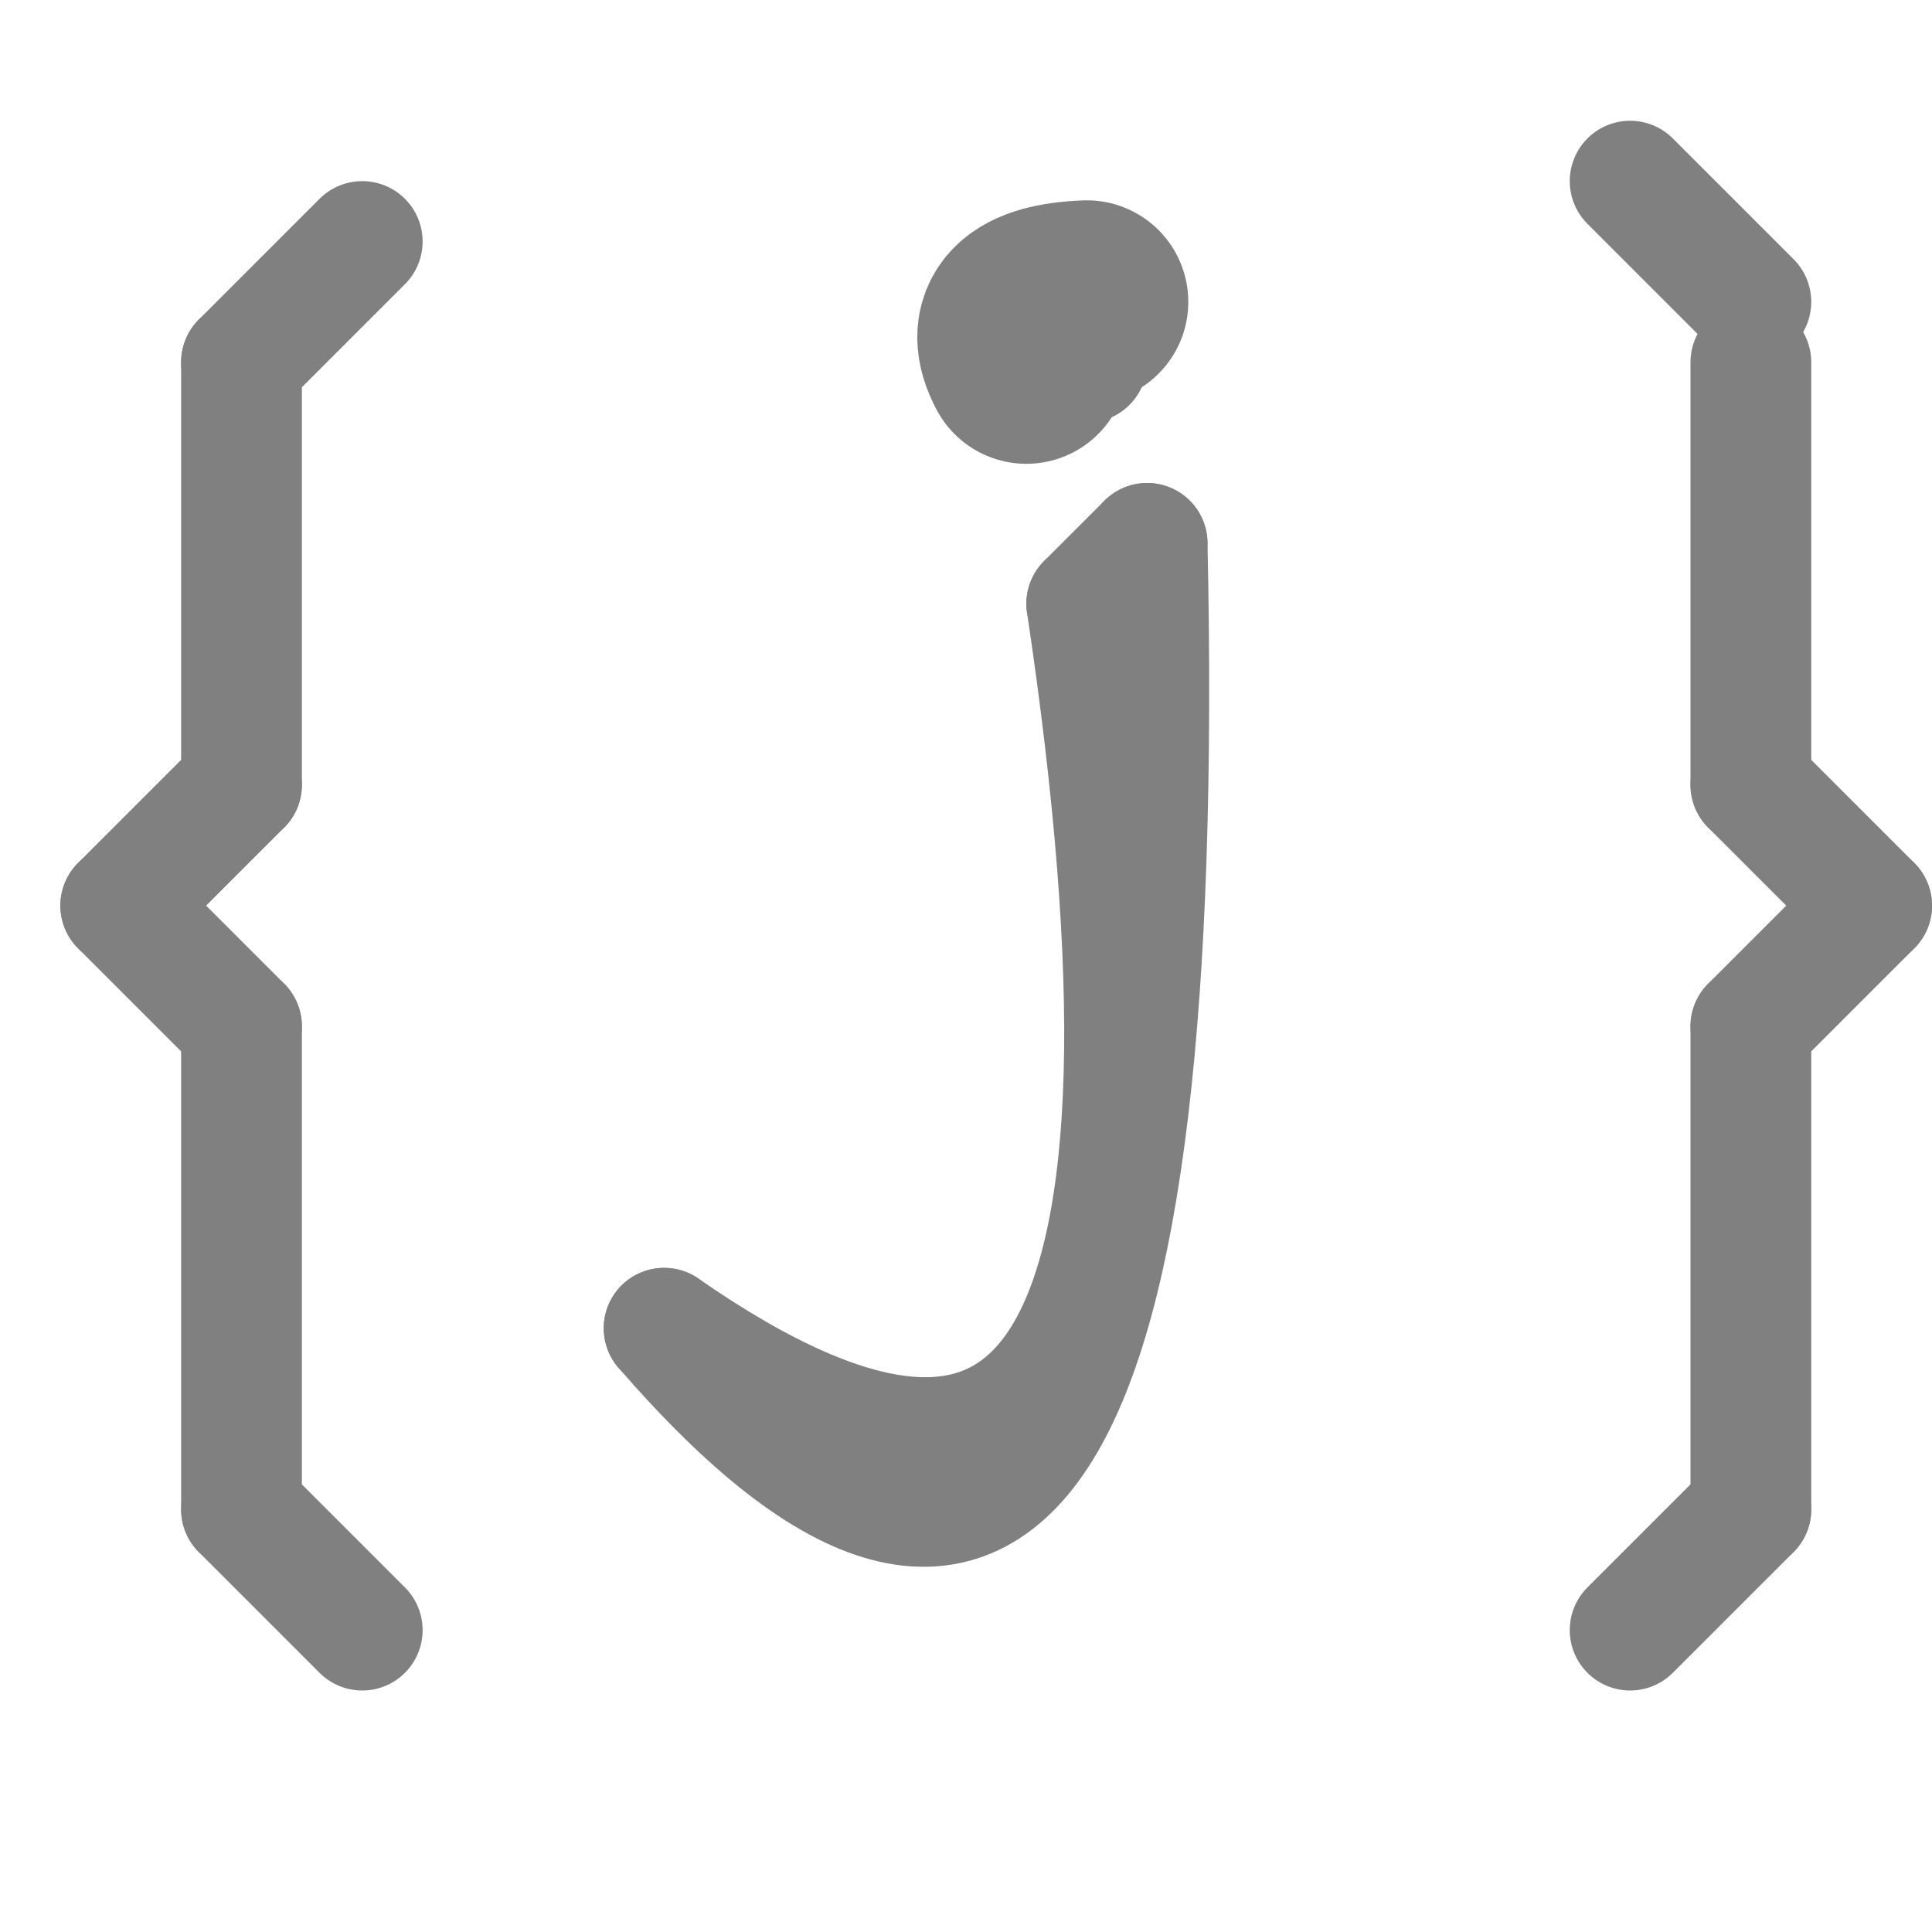
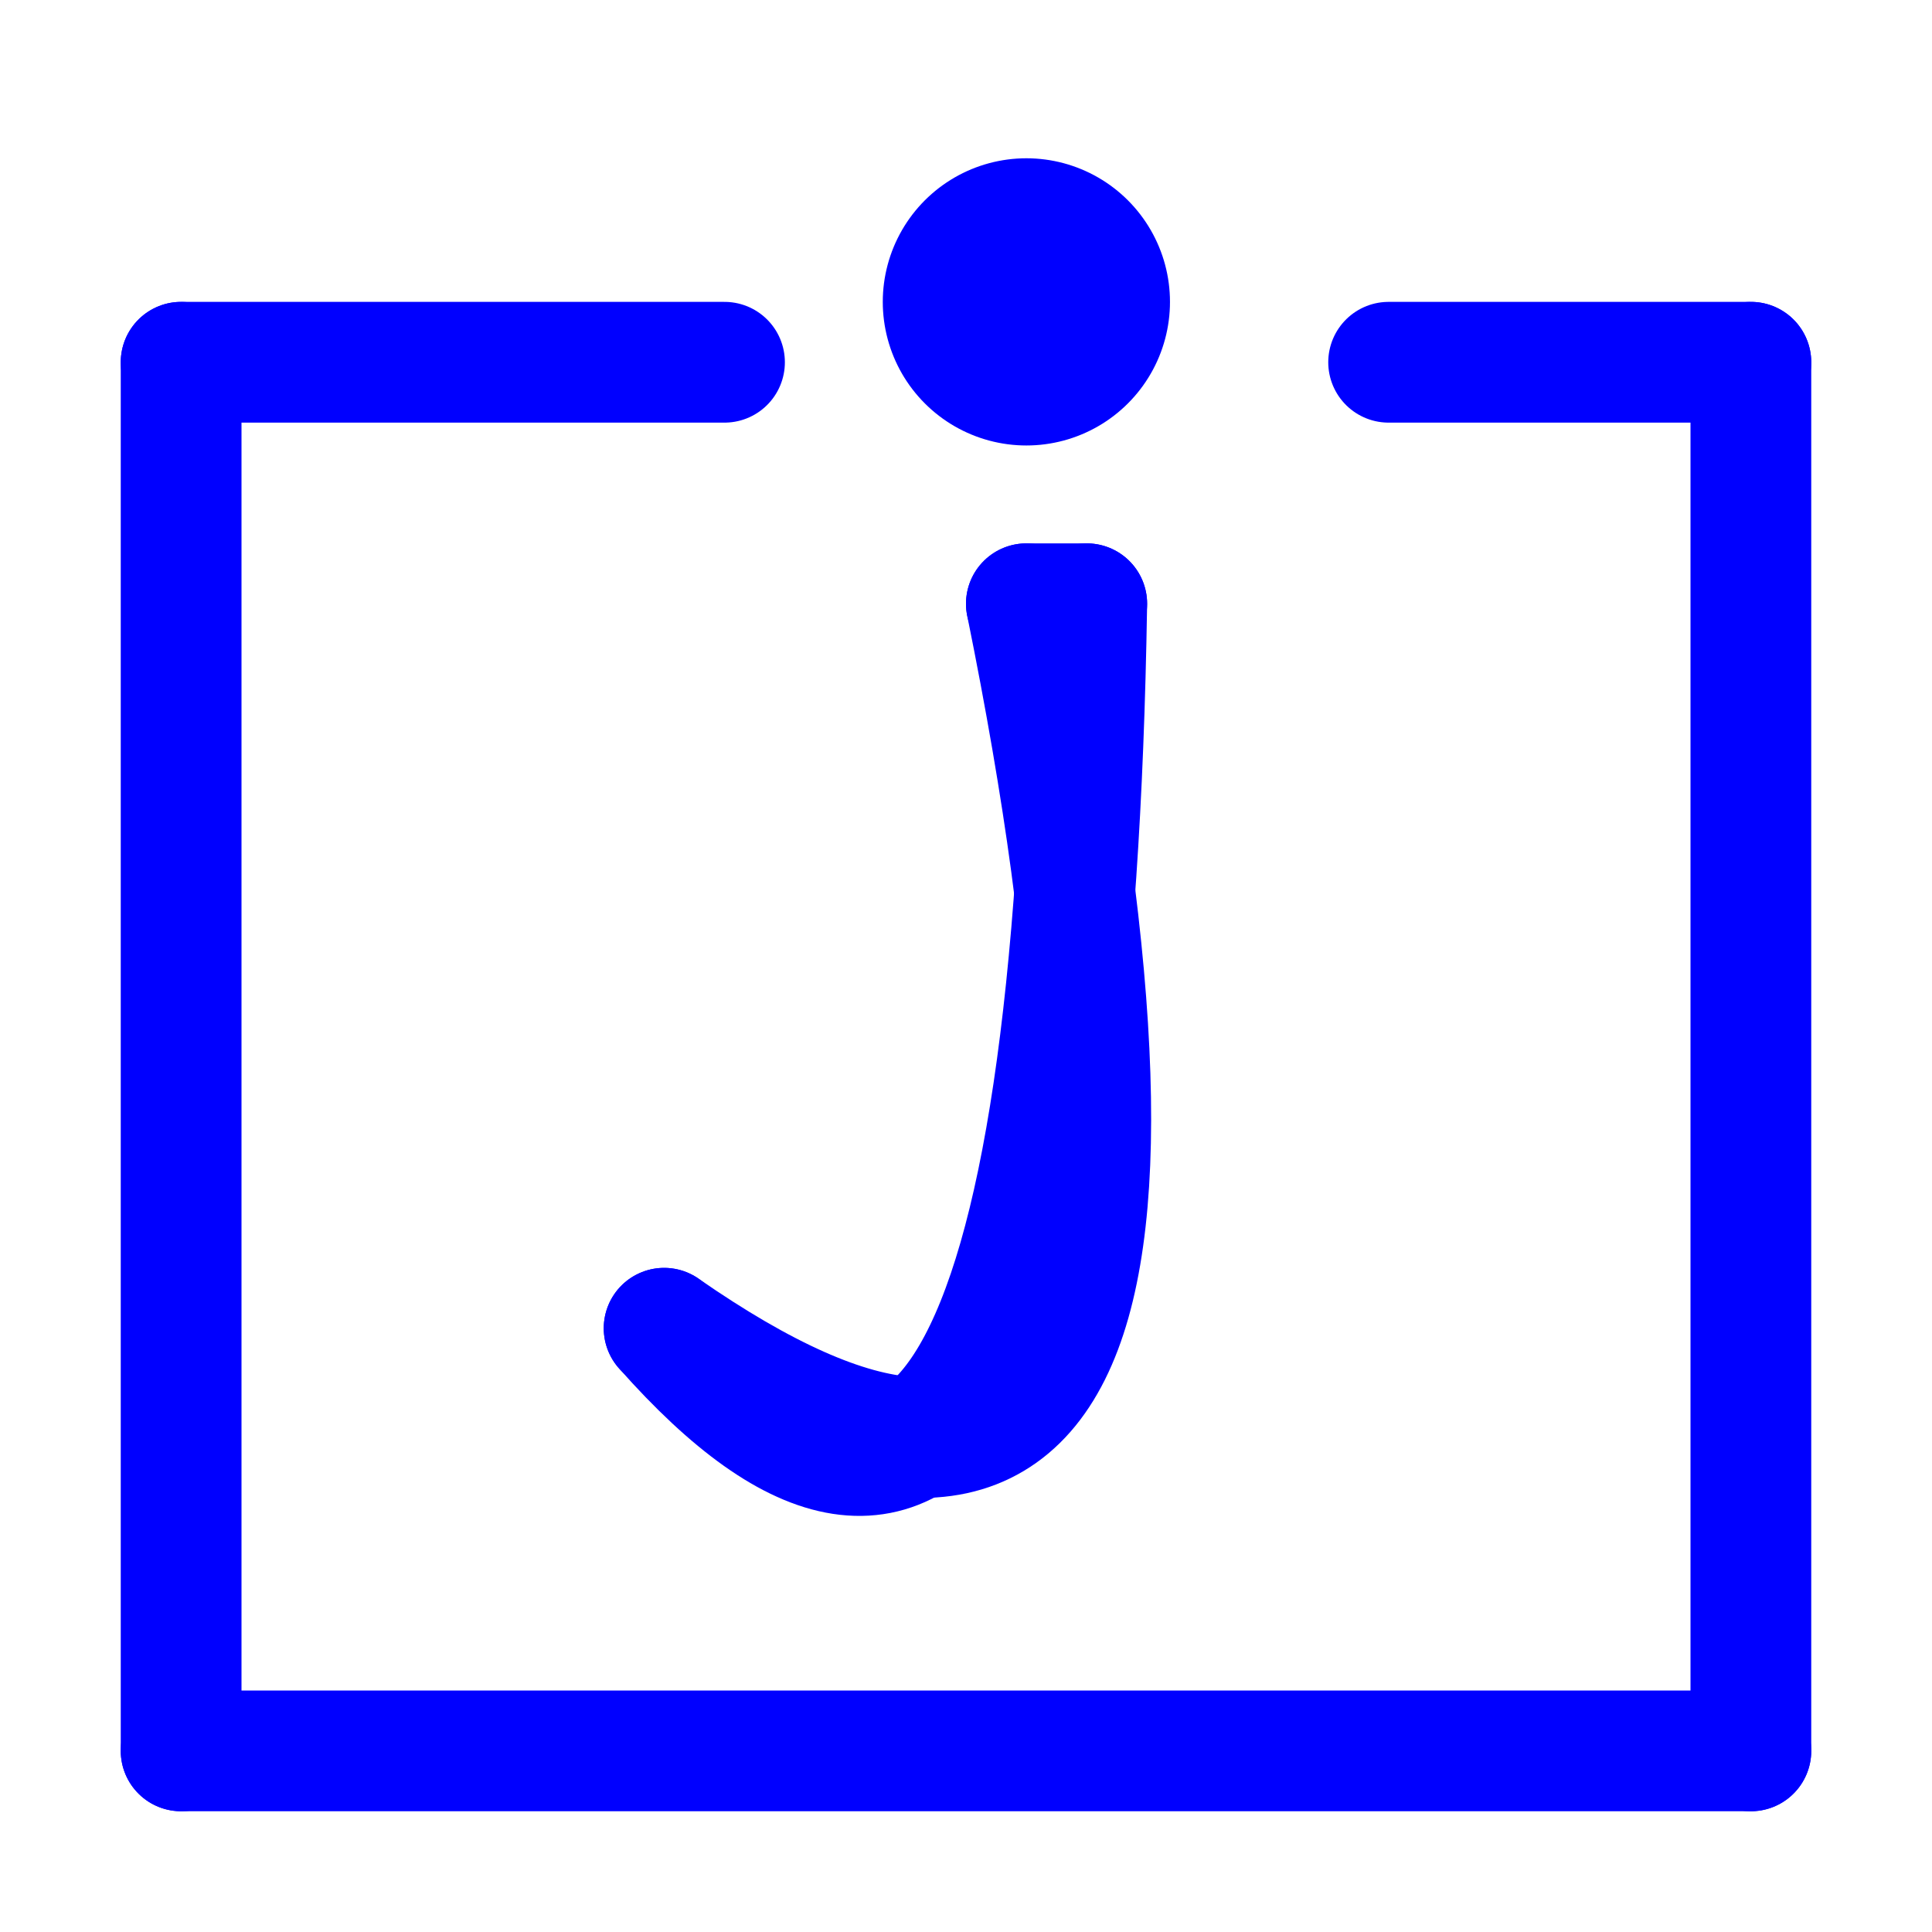
<svg xmlns="http://www.w3.org/2000/svg" viewBox="0 0 32 32" width="32" height="32">
-   <path d="M 2 15 L 4 13" fill="none" stroke="#808080" stroke-width="2" stroke-linecap="round" stroke-linejoin="round" />
-   <path d="M 4 13 L 4 6" fill="none" stroke="#808080" stroke-width="2" stroke-linecap="round" stroke-linejoin="round" />
-   <path d="M 4 6 L 6 4" fill="none" stroke="#808080" stroke-width="2" stroke-linecap="round" stroke-linejoin="round" />
-   <path d="M 2 15 L 4 17" fill="none" stroke="#808080" stroke-width="2" stroke-linecap="round" stroke-linejoin="round" />
-   <path d="M 4 17 L 4 25" fill="none" stroke="#808080" stroke-width="2" stroke-linecap="round" stroke-linejoin="round" />
-   <path d="M 4 25 L 6 27" fill="none" stroke="#808080" stroke-width="2" stroke-linecap="round" stroke-linejoin="round" />
-   <path d="M 27 3 L 29 5" fill="none" stroke="#808080" stroke-width="2" stroke-linecap="round" stroke-linejoin="round" />
-   <path d="M 29 6 L 29 13" fill="none" stroke="#808080" stroke-width="2" stroke-linecap="round" stroke-linejoin="round" />
-   <path d="M 29 13 L 31 15" fill="none" stroke="#808080" stroke-width="2" stroke-linecap="round" stroke-linejoin="round" />
-   <path d="M 31 15 L 29 17" fill="none" stroke="#808080" stroke-width="2" stroke-linecap="round" stroke-linejoin="round" />
-   <path d="M 29 17 L 29 25" fill="none" stroke="#808080" stroke-width="2" stroke-linecap="round" stroke-linejoin="round" />
-   <path d="M 29 25 L 27 27" fill="none" stroke="#808080" stroke-width="2" stroke-linecap="round" stroke-linejoin="round" />
-   <path d="M 18 5 Q 16.5 5.062 17 6" fill="none" stroke="#808080" stroke-width="3.364" stroke-linecap="round" stroke-linejoin="round" />
-   <path d="M 17 5 L 18 6" fill="none" stroke="#808080" stroke-width="2" stroke-linecap="round" stroke-linejoin="round" />
-   <path d="M 18 10 Q 20.812 28.812 11 22" fill="none" stroke="#808080" stroke-width="2" stroke-linecap="round" stroke-linejoin="round" />
-   <path d="M 19 9 Q 19.5 31.812 11 22" fill="none" stroke="#808080" stroke-width="2" stroke-linecap="round" stroke-linejoin="round" />
-   <path d="M 18 10 L 19 9" fill="none" stroke="#808080" stroke-width="2" stroke-linecap="round" stroke-linejoin="round" />
+   <path d="M 17 10 Q 20.812 28.812 11 22" fill="none" stroke="#0000FF" stroke-width="2" stroke-linecap="round" stroke-linejoin="round" />
+   <path d="M 18 10 Q 17.688 29.562 11 22" fill="none" stroke="#0000FF" stroke-width="2" stroke-linecap="round" stroke-linejoin="round" />
+   <path d="M 17 10 L 18 10" fill="none" stroke="#0000FF" stroke-width="2" stroke-linecap="round" stroke-linejoin="round" />
+   <path d="M 3 6 Q 8 6 12 6" fill="none" stroke="#0000FF" stroke-width="2" stroke-linecap="round" stroke-linejoin="round" />
+   <path d="M 23 6 L 29 6" fill="none" stroke="#0000FF" stroke-width="2" stroke-linecap="round" stroke-linejoin="round" />
+   <path d="M 29 6 L 29 29" fill="none" stroke="#0000FF" stroke-width="2" stroke-linecap="round" stroke-linejoin="round" />
+   <path d="M 29 29 L 3 29" fill="none" stroke="#0000FF" stroke-width="2" stroke-linecap="round" stroke-linejoin="round" />
+   <path d="M 3 29 L 3 6" fill="none" stroke="#0000FF" stroke-width="2" stroke-linecap="round" stroke-linejoin="round" />
+   <path d="M 17 5 L 17 5" fill="none" stroke="#0000FF" stroke-width="4.757" stroke-linecap="round" stroke-linejoin="round" />
</svg>
